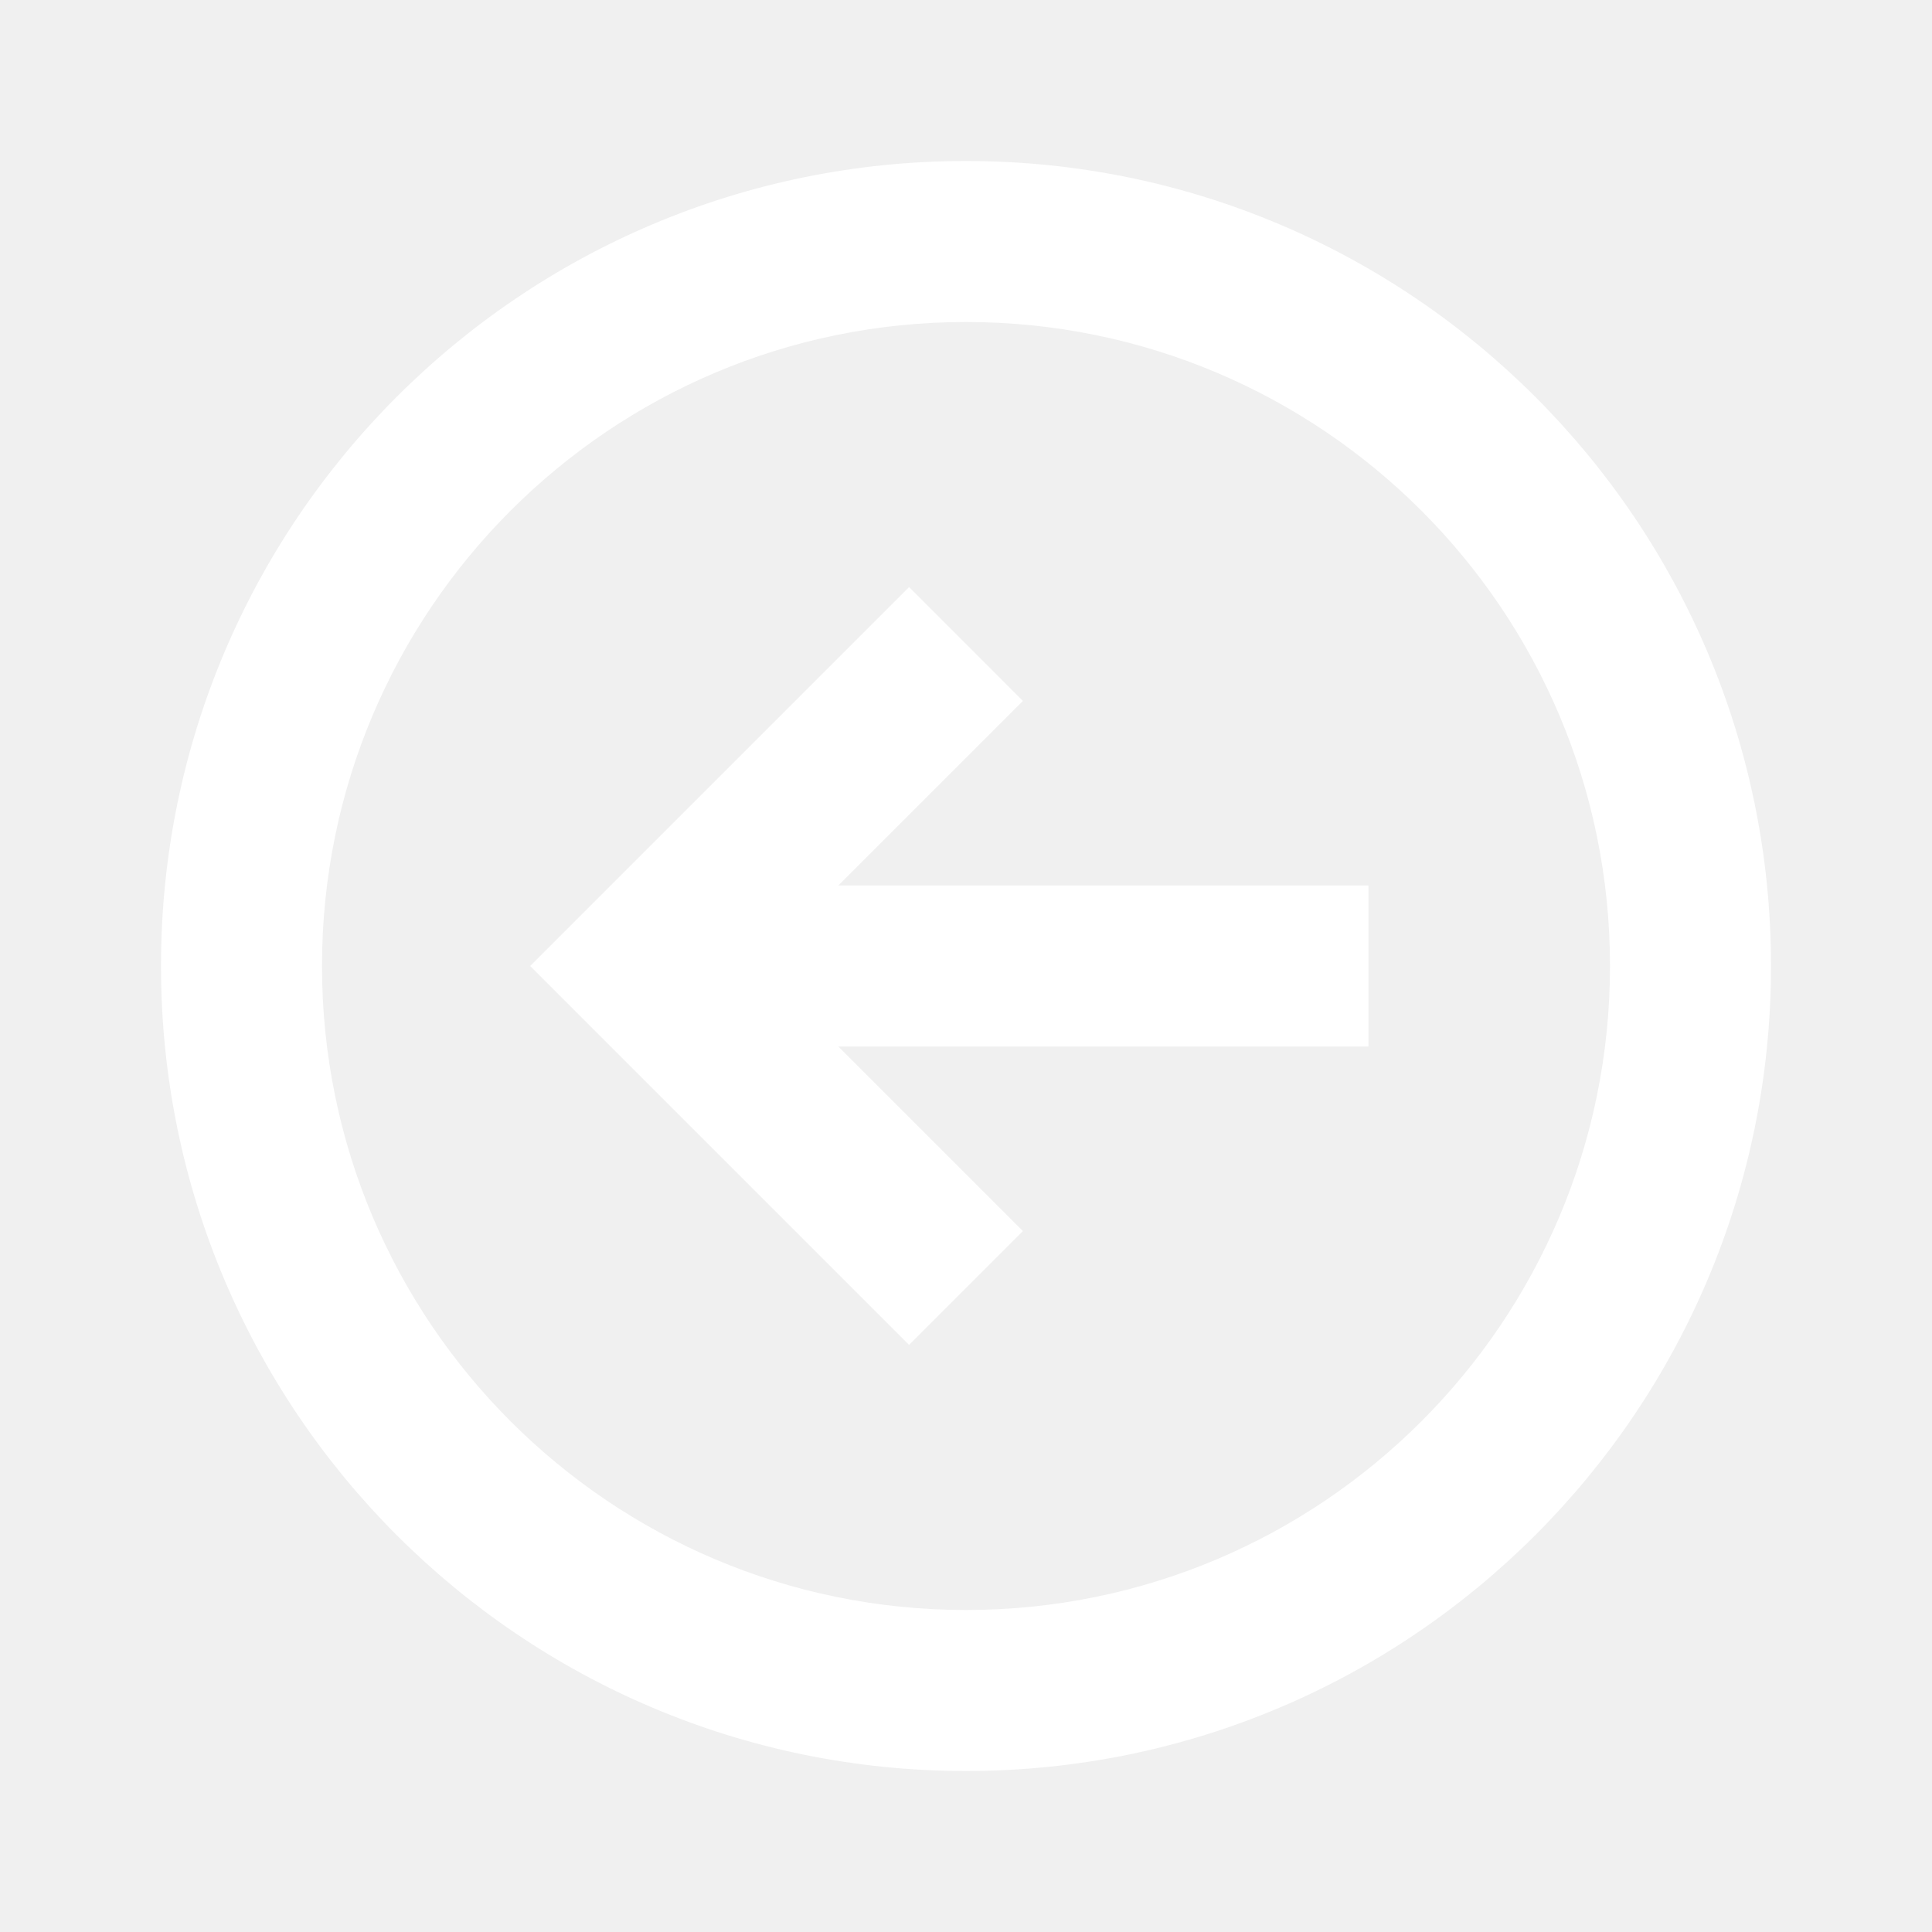
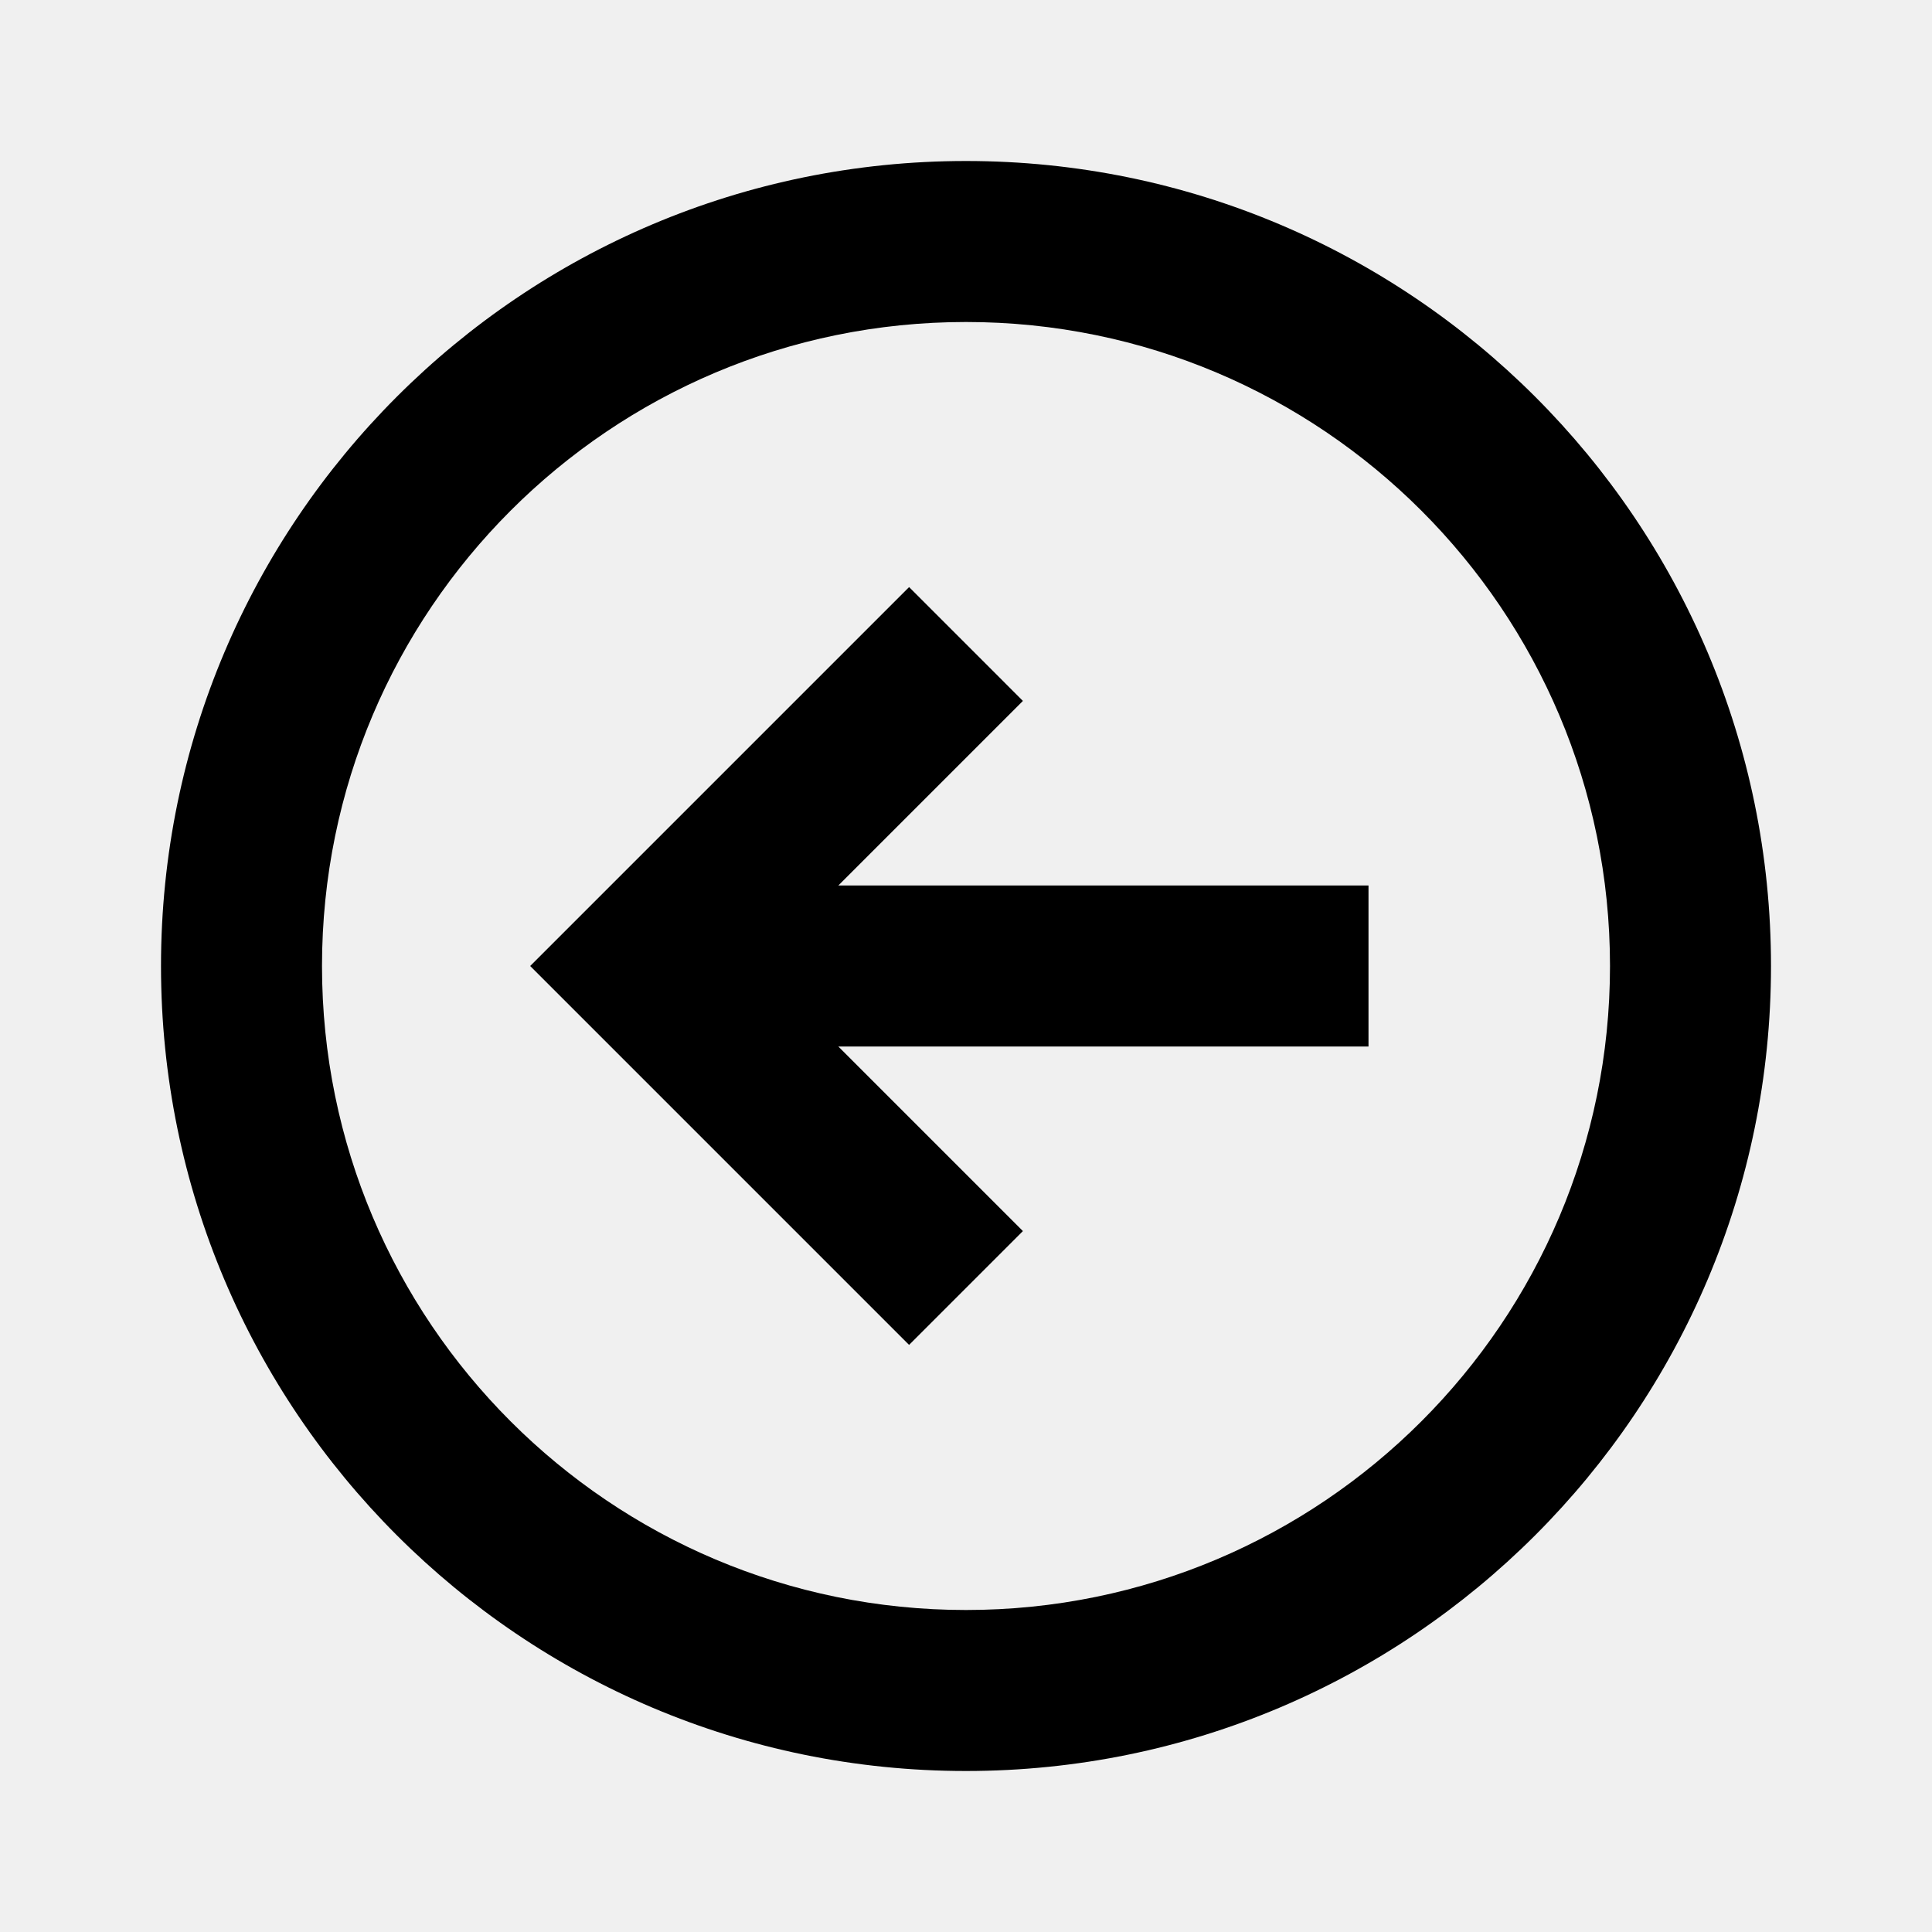
- <svg xmlns="http://www.w3.org/2000/svg" width="24" height="24" viewBox="0 0 24 24" fill="none">
-   <path d="M12.707 15.293L10.414 13H17V11H10.414L12.707 8.707L11.293 7.293L6.586 12L11.293 16.707L12.707 15.293Z" fill="white" />
-   <path fill-rule="evenodd" clip-rule="evenodd" d="M12 2C6.477 2 2 6.477 2 12C2 17.523 6.477 22 12 22C17.523 22 22 17.523 22 12C22 6.477 17.523 2 12 2ZM4 12C4 7.582 7.582 4 12 4C16.418 4 20 7.582 20 12C20 16.418 16.418 20 12 20C7.582 20 4 16.418 4 12Z" fill="white" />
+ <svg xmlns="http://www.w3.org/2000/svg" width="24" height="24" viewBox="0 0 24 24">
+   <path d="M12.707 15.293L10.414 13H17V11H10.414L12.707 8.707L11.293 7.293L6.586 12L11.293 16.707L12.707 15.293Z" />
+   <path fill-rule="evenodd" clip-rule="evenodd" d="M12 2C6.477 2 2 6.477 2 12C2 17.523 6.477 22 12 22C17.523 22 22 17.523 22 12C22 6.477 17.523 2 12 2ZM4 12C4 7.582 7.582 4 12 4C16.418 4 20 7.582 20 12C20 16.418 16.418 20 12 20C7.582 20 4 16.418 4 12Z" />
</svg>
